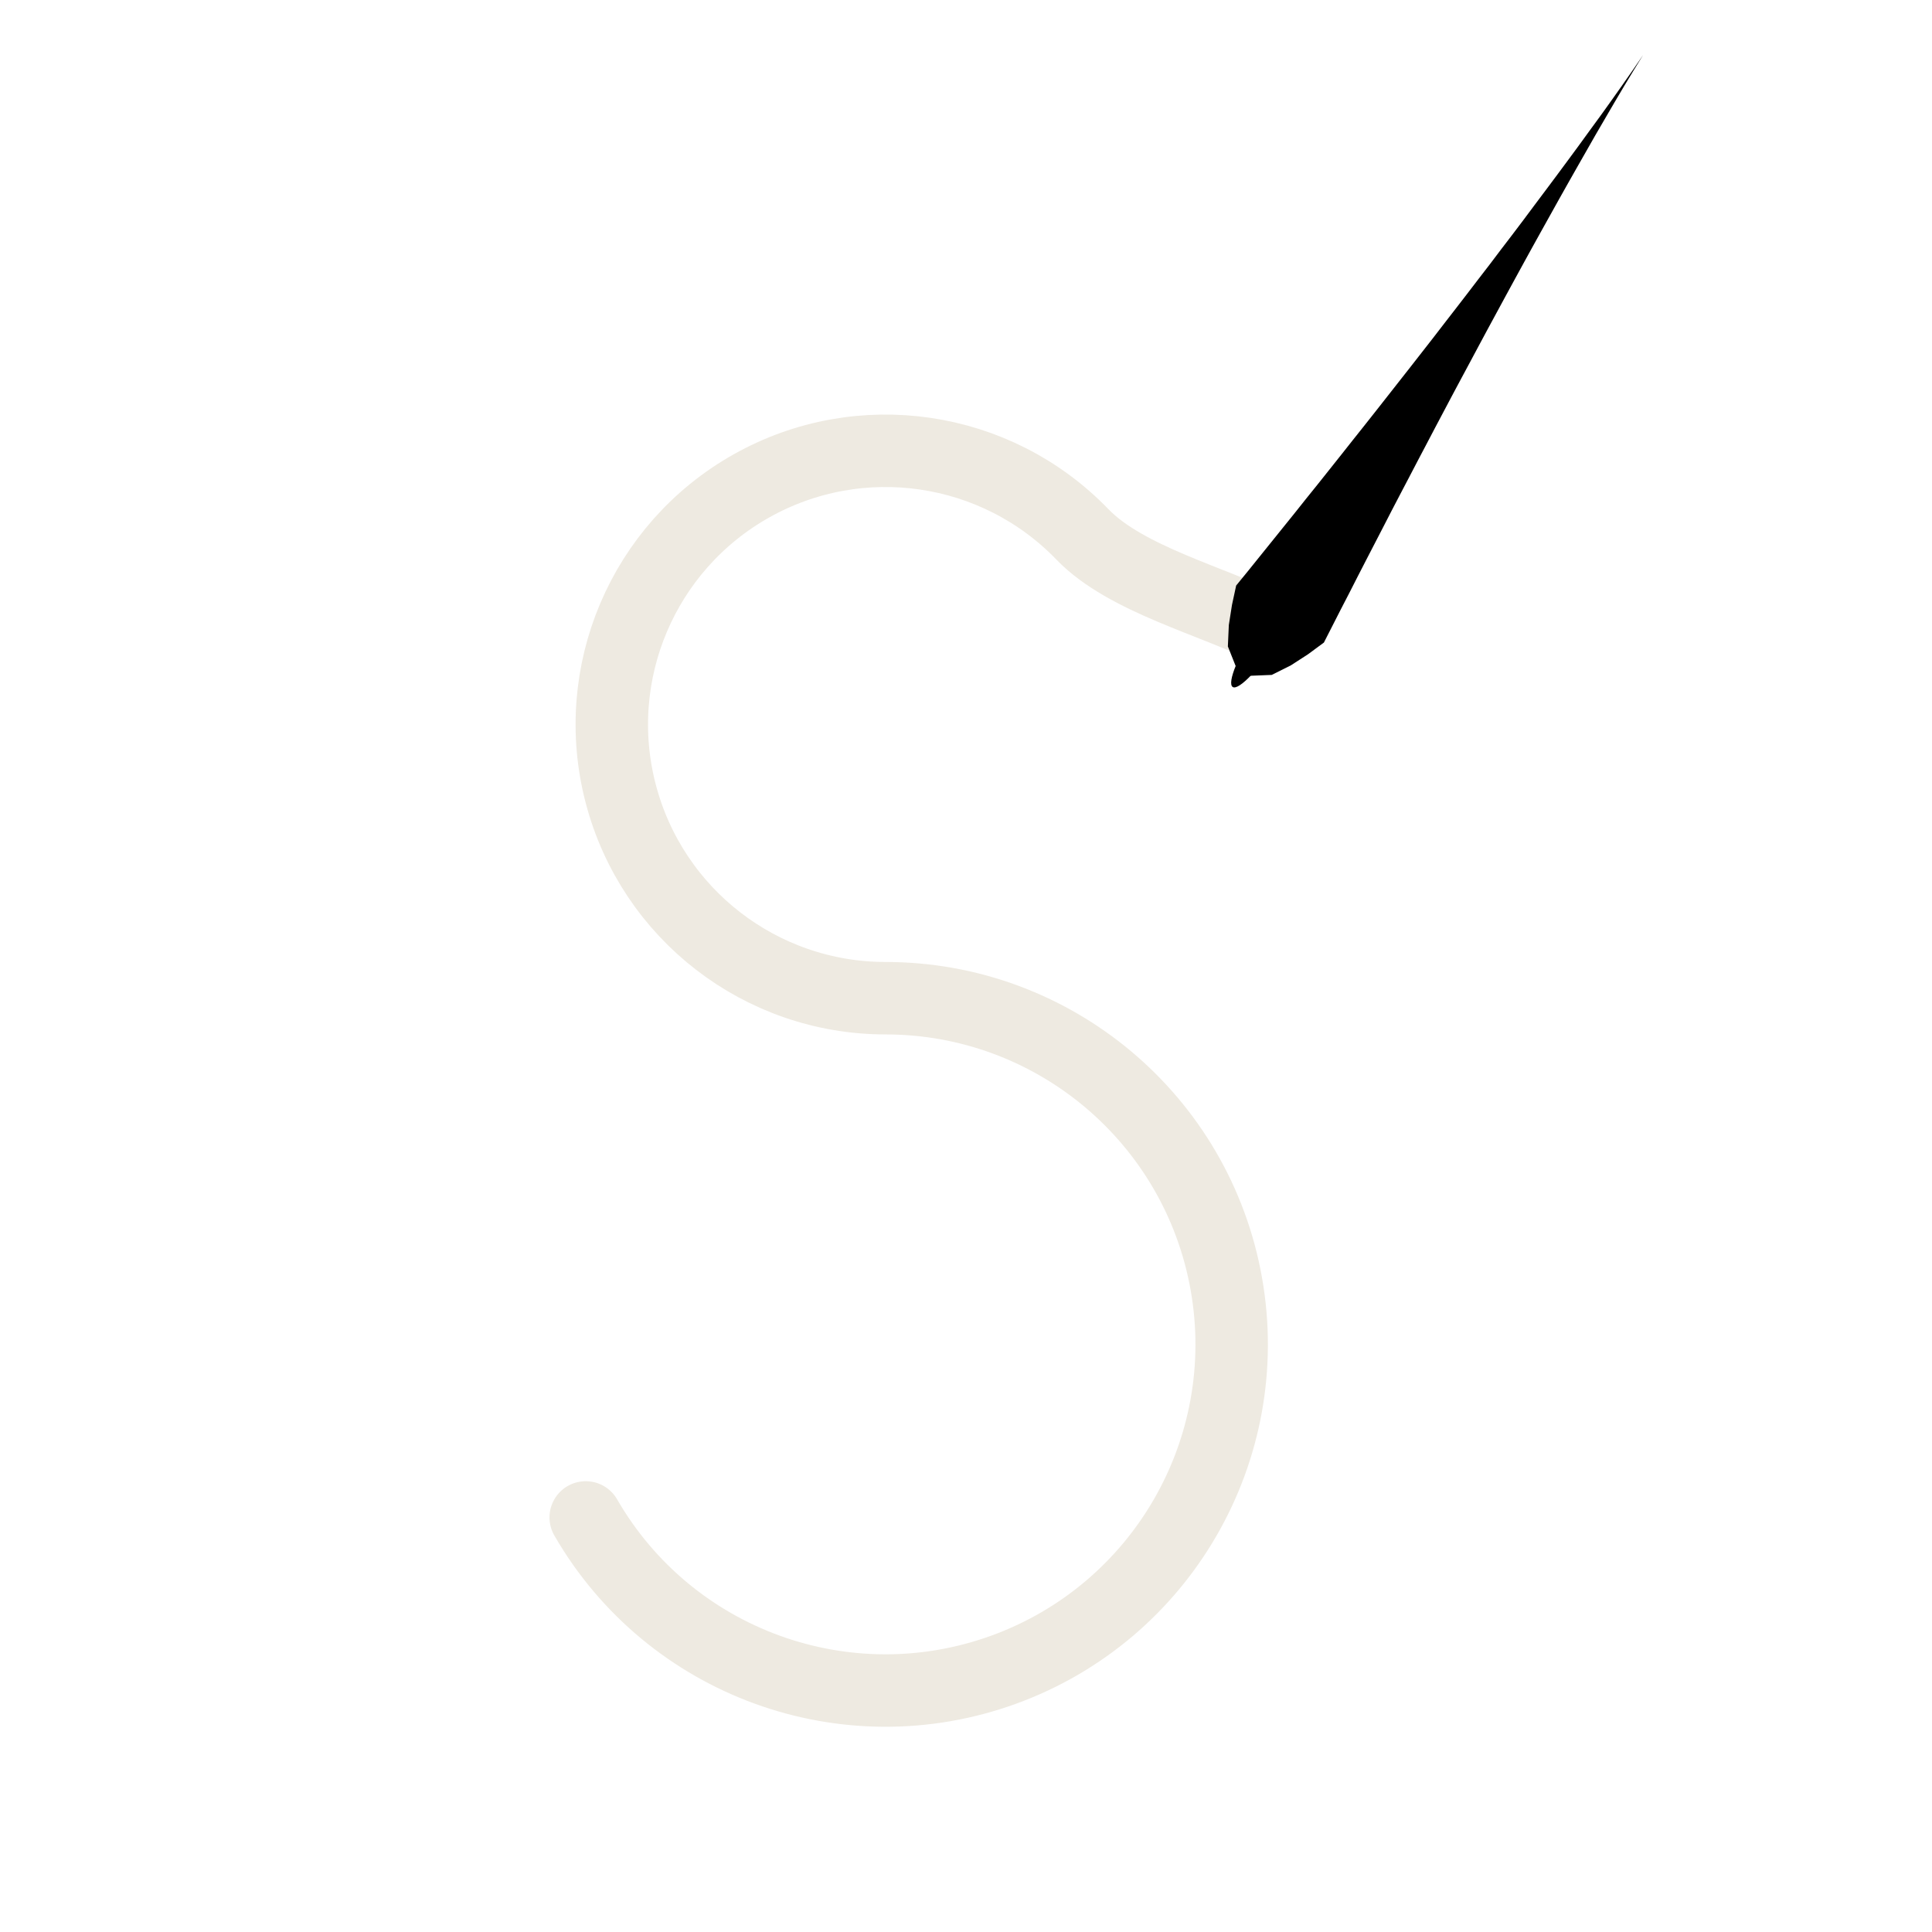
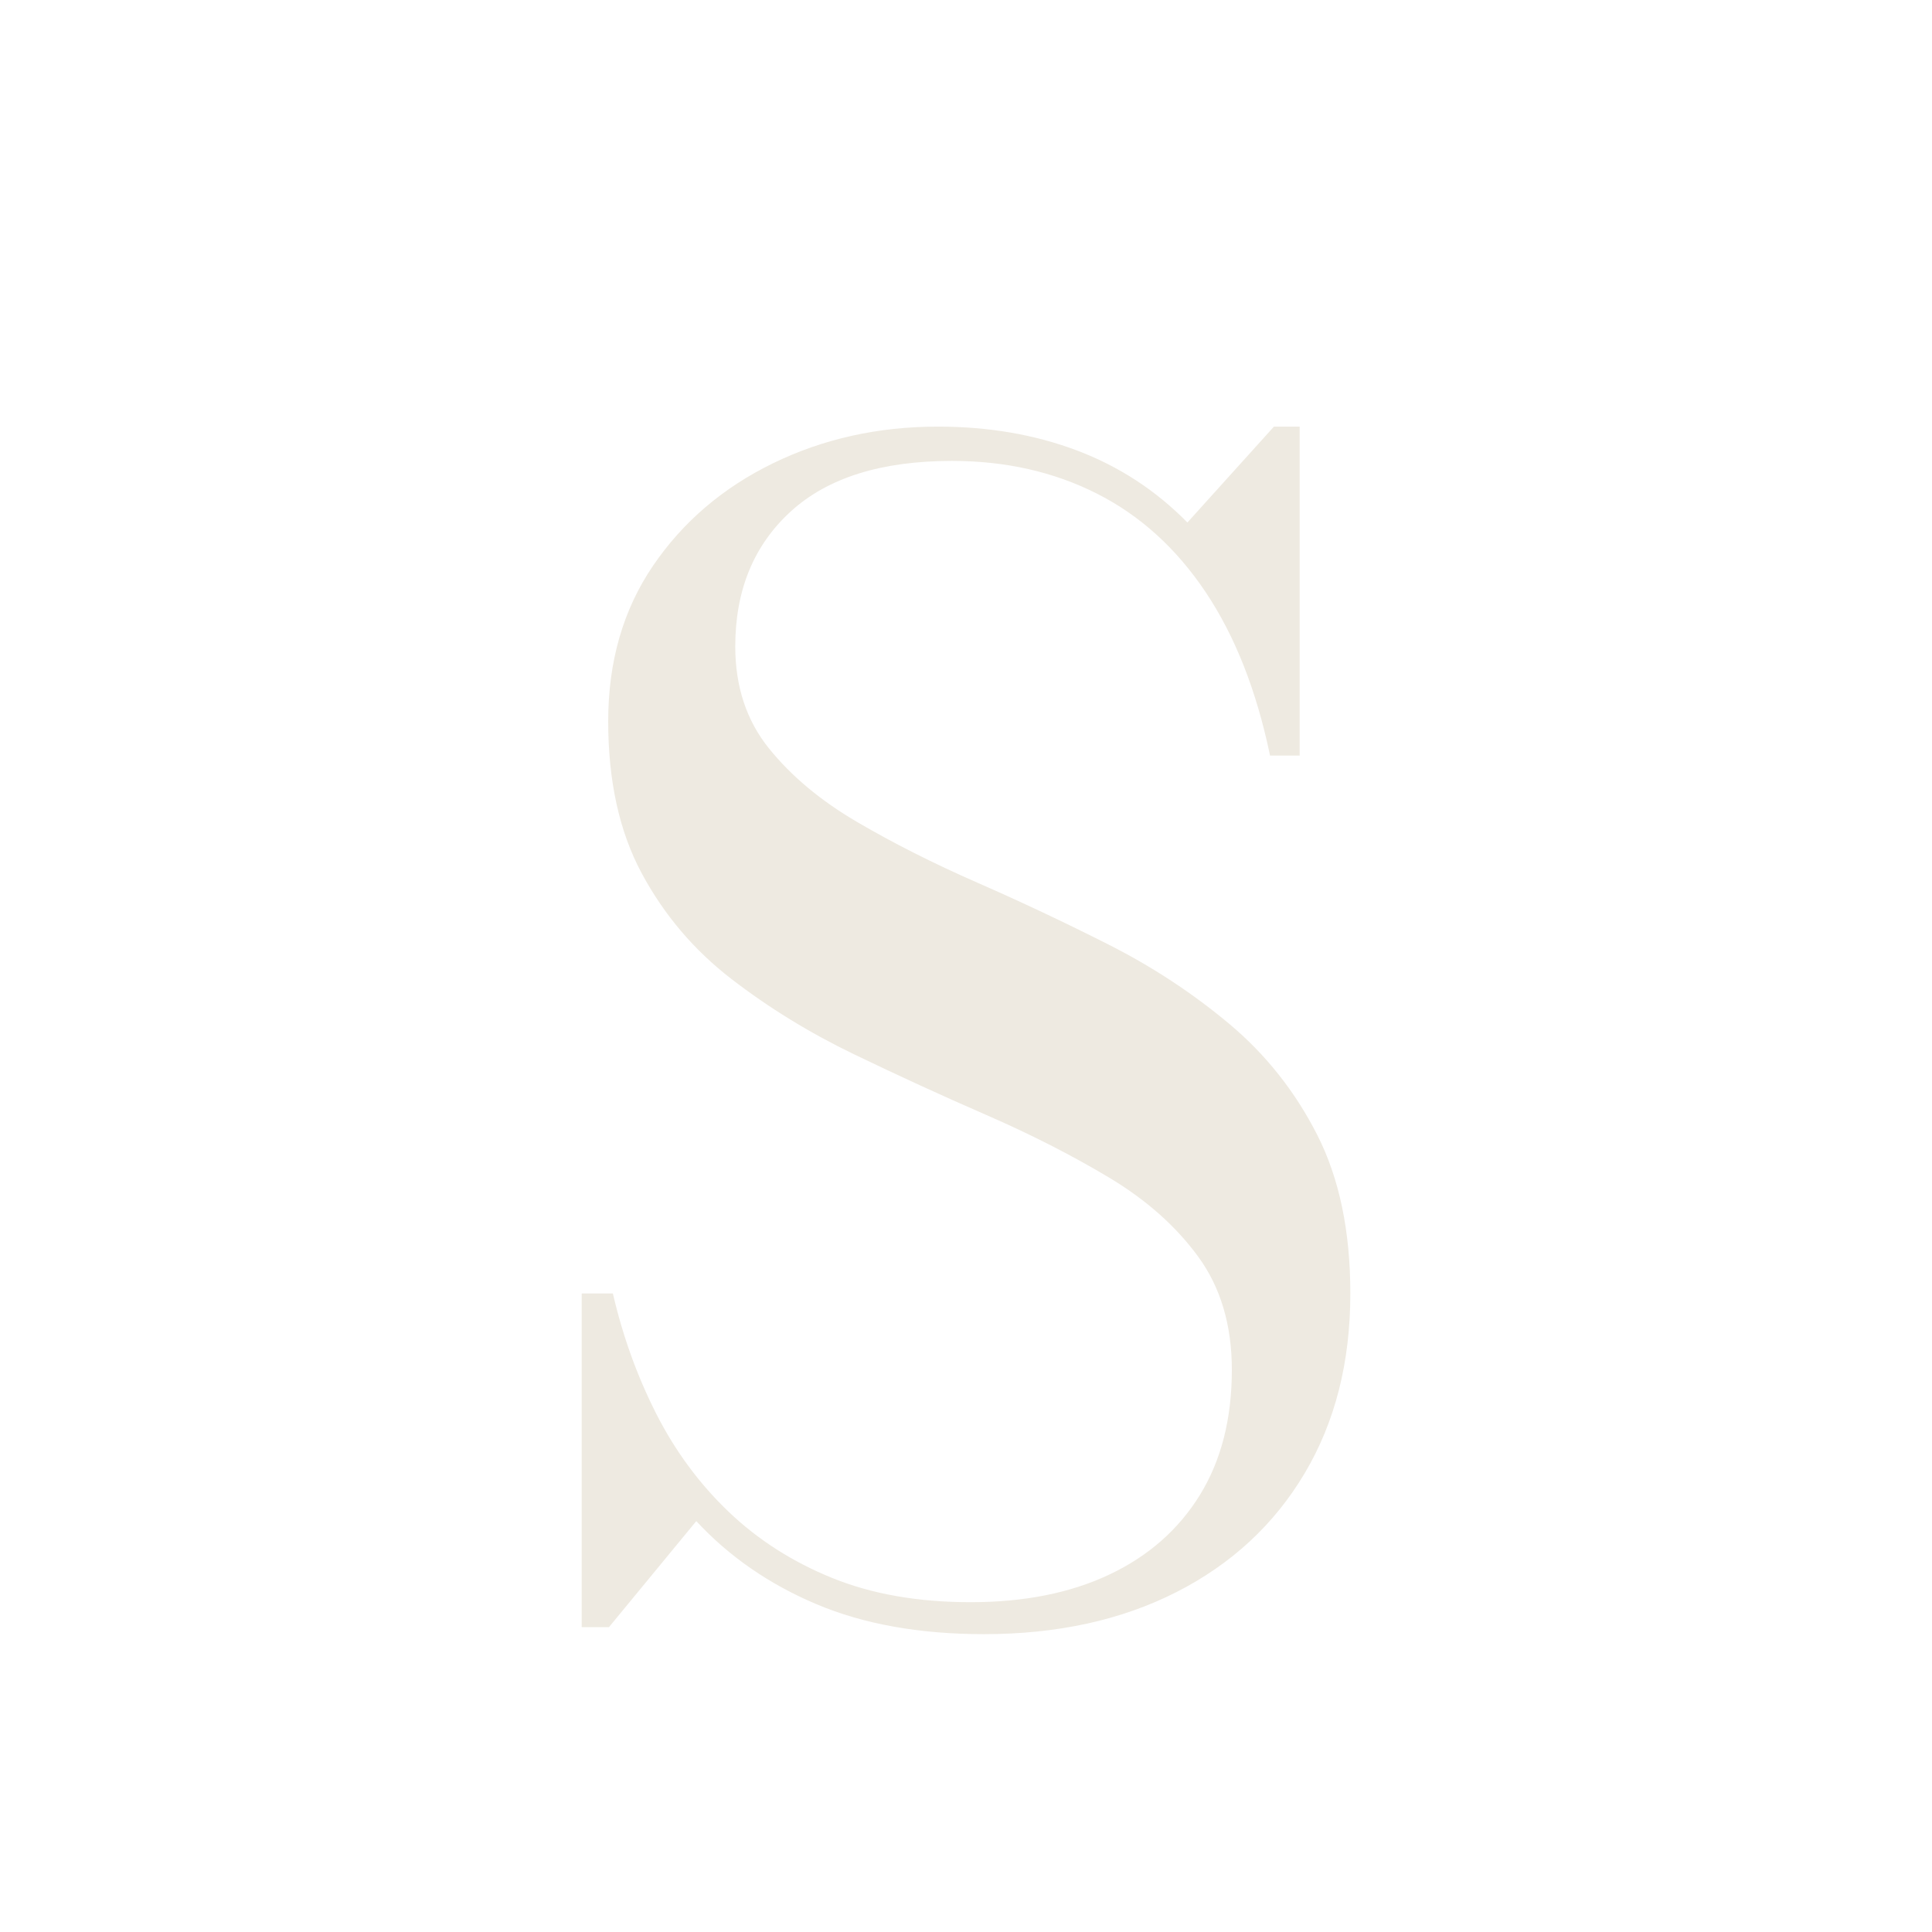
<svg xmlns="http://www.w3.org/2000/svg" viewBox="0 0 240 240" width="240" height="240">
-   <path d="M 157.76 78.21 C 150.77 74.66, 139.90 72.02, 134.46 66.38 A 34.0 34.0 0 1 0 110.00 124.00 A 43.0 43.0 0 1 1 72.76 188.50" fill="none" stroke="#EEEAE1" stroke-width="9" stroke-linecap="round" stroke-linejoin="round" />
-   <path d="M 154.00 84.00 L 157.98 83.84 L 160.36 82.65 L 162.48 81.28 L 164.46 79.82 L 165.51 77.76 L 166.56 75.70 L 167.62 73.65 L 168.67 71.59 L 169.73 69.53 L 170.79 67.48 L 171.85 65.43 L 172.91 63.37 L 173.98 61.32 L 175.05 59.28 L 176.12 57.23 L 177.20 55.18 L 178.27 53.14 L 179.35 51.10 L 180.43 49.06 L 181.52 47.02 L 182.61 44.99 L 183.70 42.95 L 184.79 40.92 L 185.89 38.89 L 186.99 36.86 L 188.09 34.84 L 189.20 32.81 L 190.31 30.79 L 191.43 28.77 L 192.55 26.76 L 193.67 24.75 L 194.80 22.74 L 195.94 20.73 L 197.08 18.73 L 198.22 16.73 L 199.38 14.74 L 200.54 12.75 L 201.71 10.77 L 202.90 8.80 L 204.11 6.84 L 204.11 6.84 L 202.81 8.74 L 201.49 10.63 L 200.16 12.51 L 198.82 14.38 L 197.46 16.24 L 196.11 18.10 L 194.74 19.96 L 193.37 21.81 L 191.99 23.66 L 190.61 25.50 L 189.23 27.35 L 187.84 29.19 L 186.44 31.02 L 185.05 32.86 L 183.64 34.69 L 182.24 36.52 L 180.83 38.35 L 179.42 40.17 L 178.01 42.00 L 176.59 43.82 L 175.17 45.64 L 173.74 47.46 L 172.32 49.27 L 170.89 51.09 L 169.46 52.90 L 168.02 54.71 L 166.59 56.52 L 165.15 58.33 L 163.71 60.14 L 162.26 61.94 L 160.82 63.75 L 159.37 65.55 L 157.92 67.35 L 156.47 69.15 L 155.02 70.95 L 153.56 72.74 L 153.04 75.15 L 152.65 77.64 L 152.53 80.30 L 154.00 84.00 Z" fill="#000000" />
-   <ellipse cx="157.76" cy="78.21" rx="8.50" ry="1.60" transform="rotate(-57.00 157.76 78.21)" fill="#000000" />
+   <path transform="translate(61.801,200.192) scale(0.09684,-0.09684)" d="M624 -29Q500 -29 409.0 9.5Q318 48 255 116L143 -20H108V408H148Q167 326 203.5 254.0Q240 182 296.5 128.0Q353 74 429.5 43.0Q506 12 607 12Q710 12 785.0 47.5Q860 83 901.0 149.5Q942 216 942 310Q942 396 899.0 455.0Q856 514 784.0 557.0Q712 600 627.0 637.0Q542 674 457.0 715.0Q372 756 300.0 811.5Q228 867 185.0 947.0Q142 1027 142 1142Q142 1257 199.5 1341.5Q257 1426 353.5 1473.0Q450 1520 565 1520Q662 1520 743.0 1489.5Q824 1459 885 1397L996 1520H1029V1098H991Q965 1223 908.5 1307.5Q852 1392 769.0 1434.0Q686 1476 583 1476Q447 1476 376.0 1411.0Q305 1346 305 1238Q305 1161 348.0 1107.5Q391 1054 461.0 1013.0Q531 972 615.5 935.0Q700 898 784.0 855.5Q868 813 938.5 754.0Q1009 695 1051.5 611.5Q1094 528 1094 408Q1094 276 1035.5 177.5Q977 79 871.0 25.0Q765 -29 624 -29Z" fill="#EEEAE1" />
</svg>
